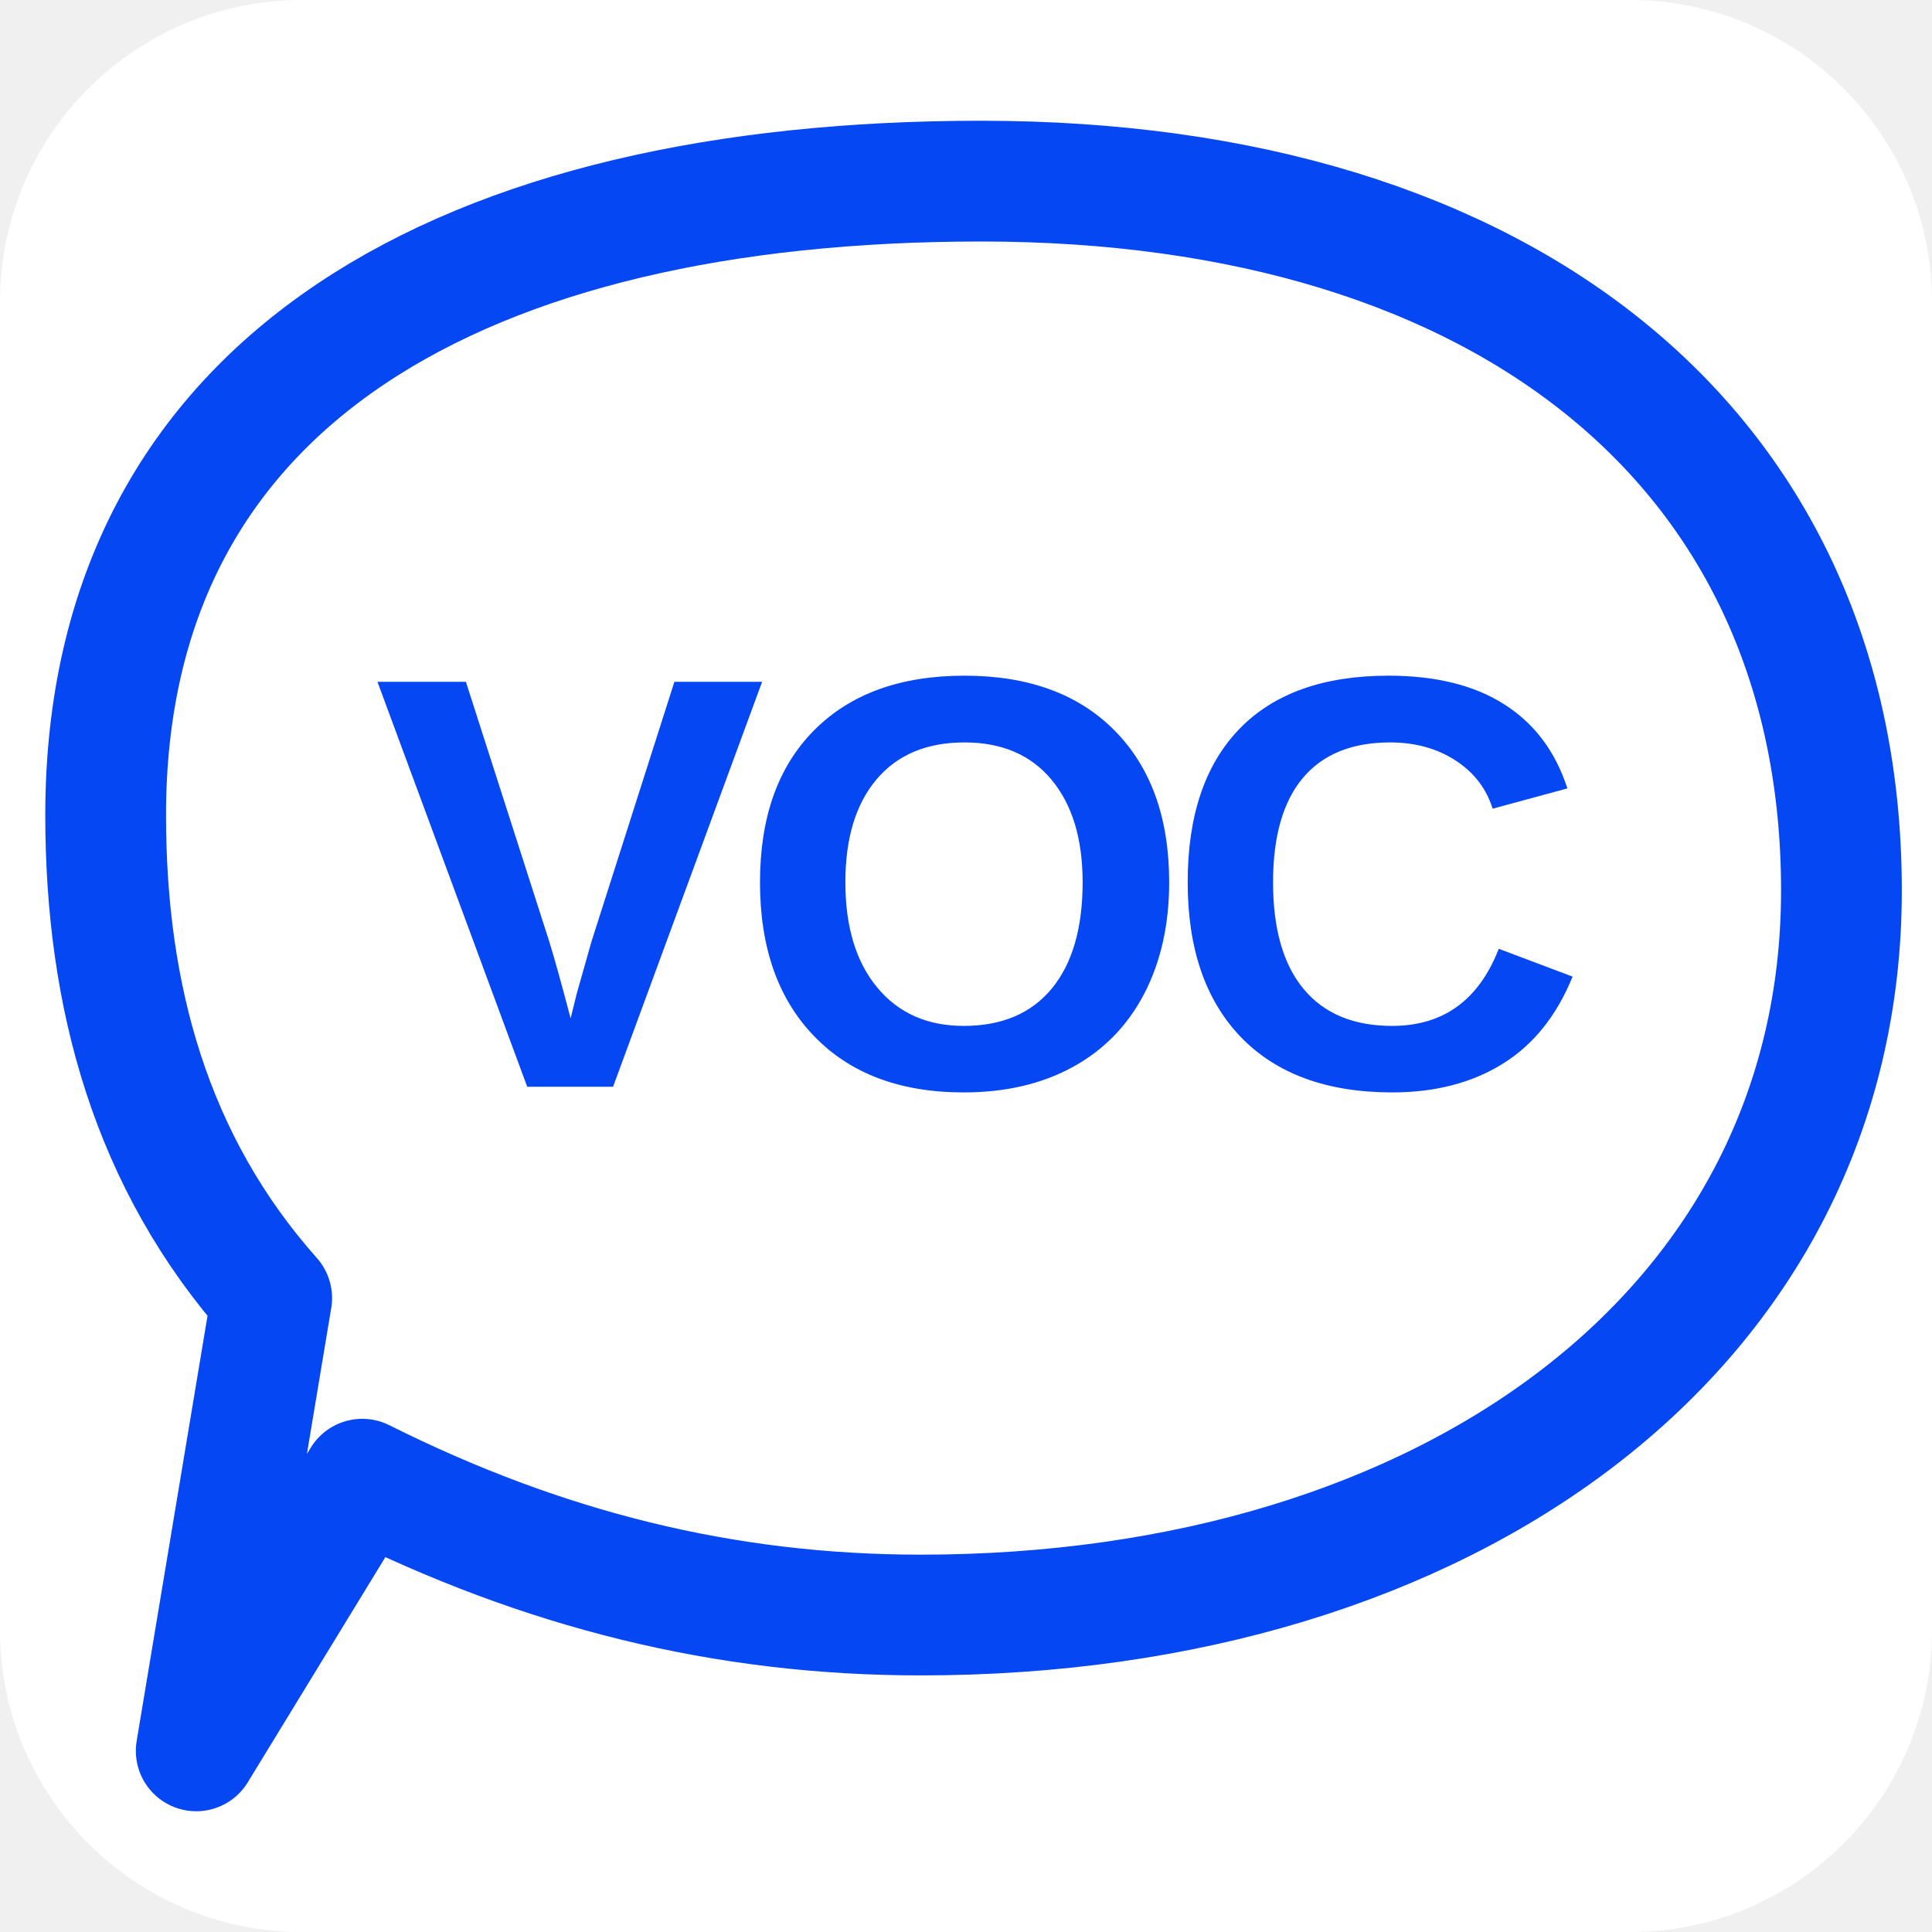
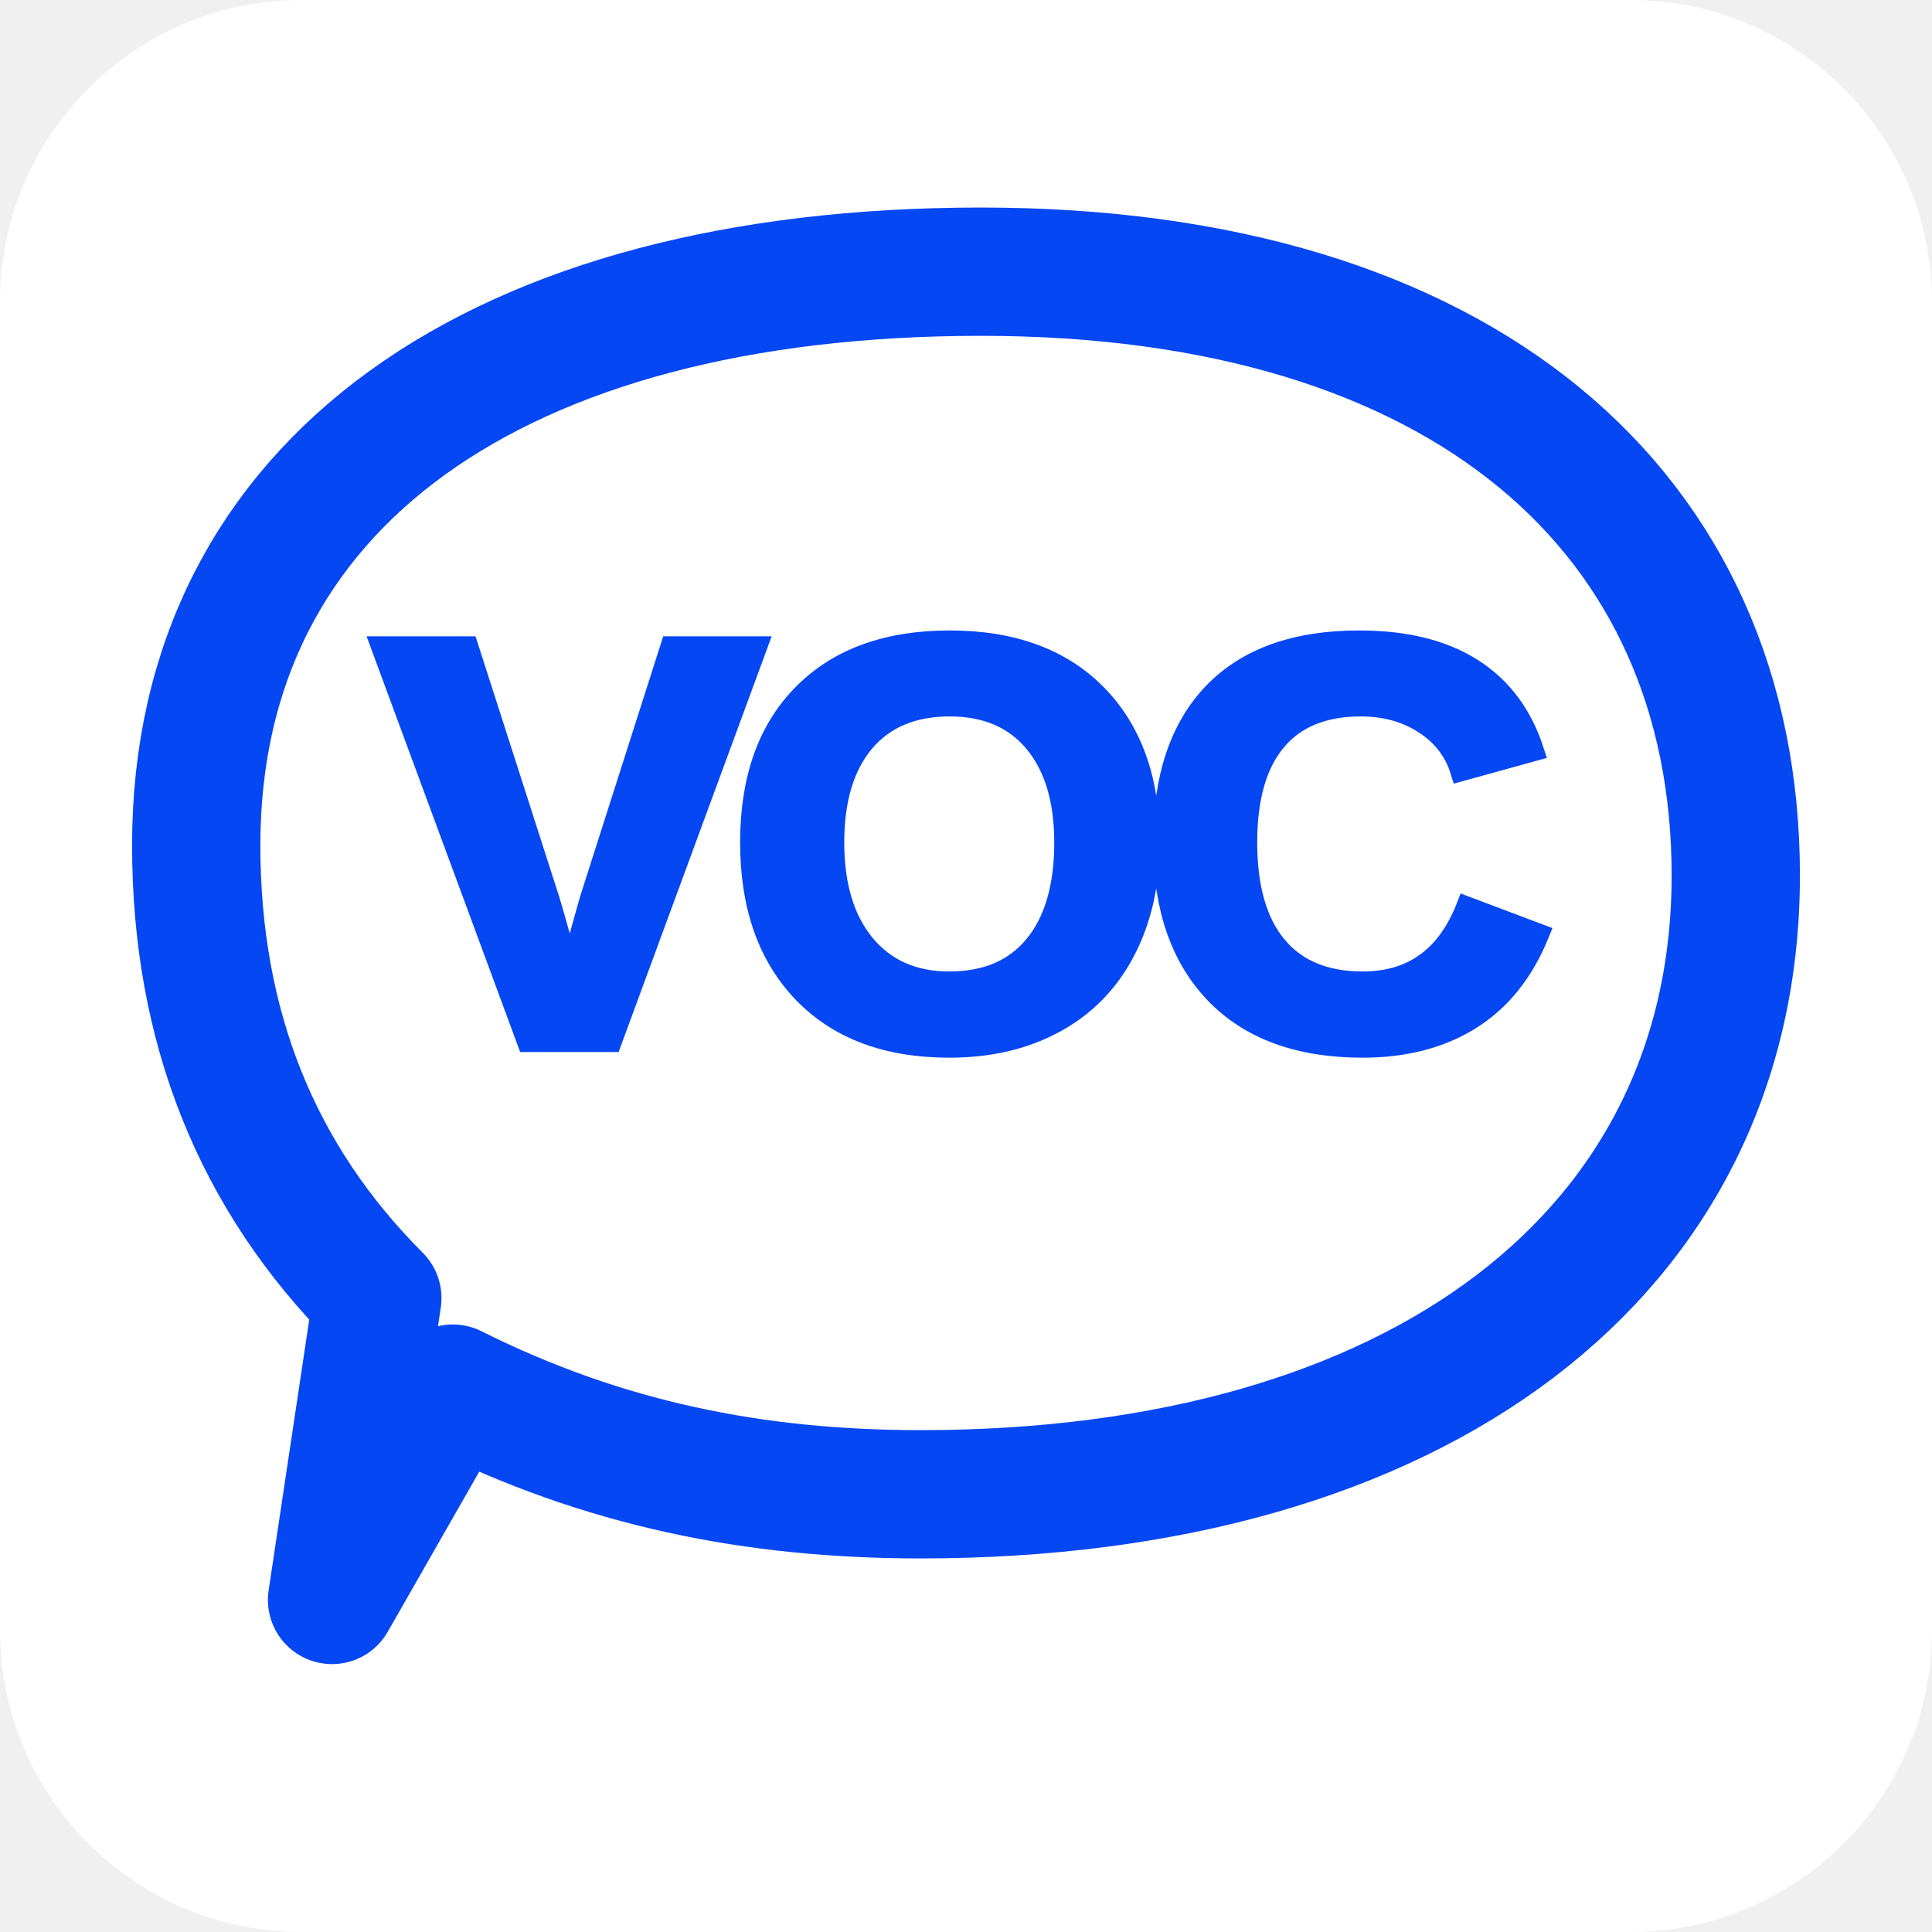
<svg xmlns="http://www.w3.org/2000/svg" viewBox="0 0 128 128">
-   <rect width="128" height="128" rx="20" fill="#ffffff" />
-   <path d="M24 98 13 116l5-30C10 77 7 66 7 54 7 25 31 12 65 12c35 0 57 18 57 47s-26 48-61 48c-13 0-25-3-37-9Z" fill="#ffffff" stroke="#0647f4" stroke-width="8" stroke-linejoin="round" />
-   <text x="65" y="72" fill="#0647f4" font-family="Arial,Helvetica,sans-serif" font-size="39" font-weight="900" letter-spacing="-2" text-anchor="middle">VOC</text>
+   <rect fill="#fff" height="128" rx="20" width="128" />
+   <path d="M30 92 22 106l3-20c-8-8-12-18-12-30 0-24 20-38 52-38 32 0 50 16 50 40 0 25-21 41-54 41-11 0-21-2-31-7Z" fill="#fff" stroke="#0647f4" stroke-linejoin="round" stroke-width="8.5" />
+   <text fill="#0647f4" font-family="Arial,Helvetica,sans-serif" font-size="38" font-weight="900" letter-spacing="-2.2" stroke="#0647f4" stroke-width="1.4" text-anchor="middle" x="64" y="69">VOC</text>
</svg>
